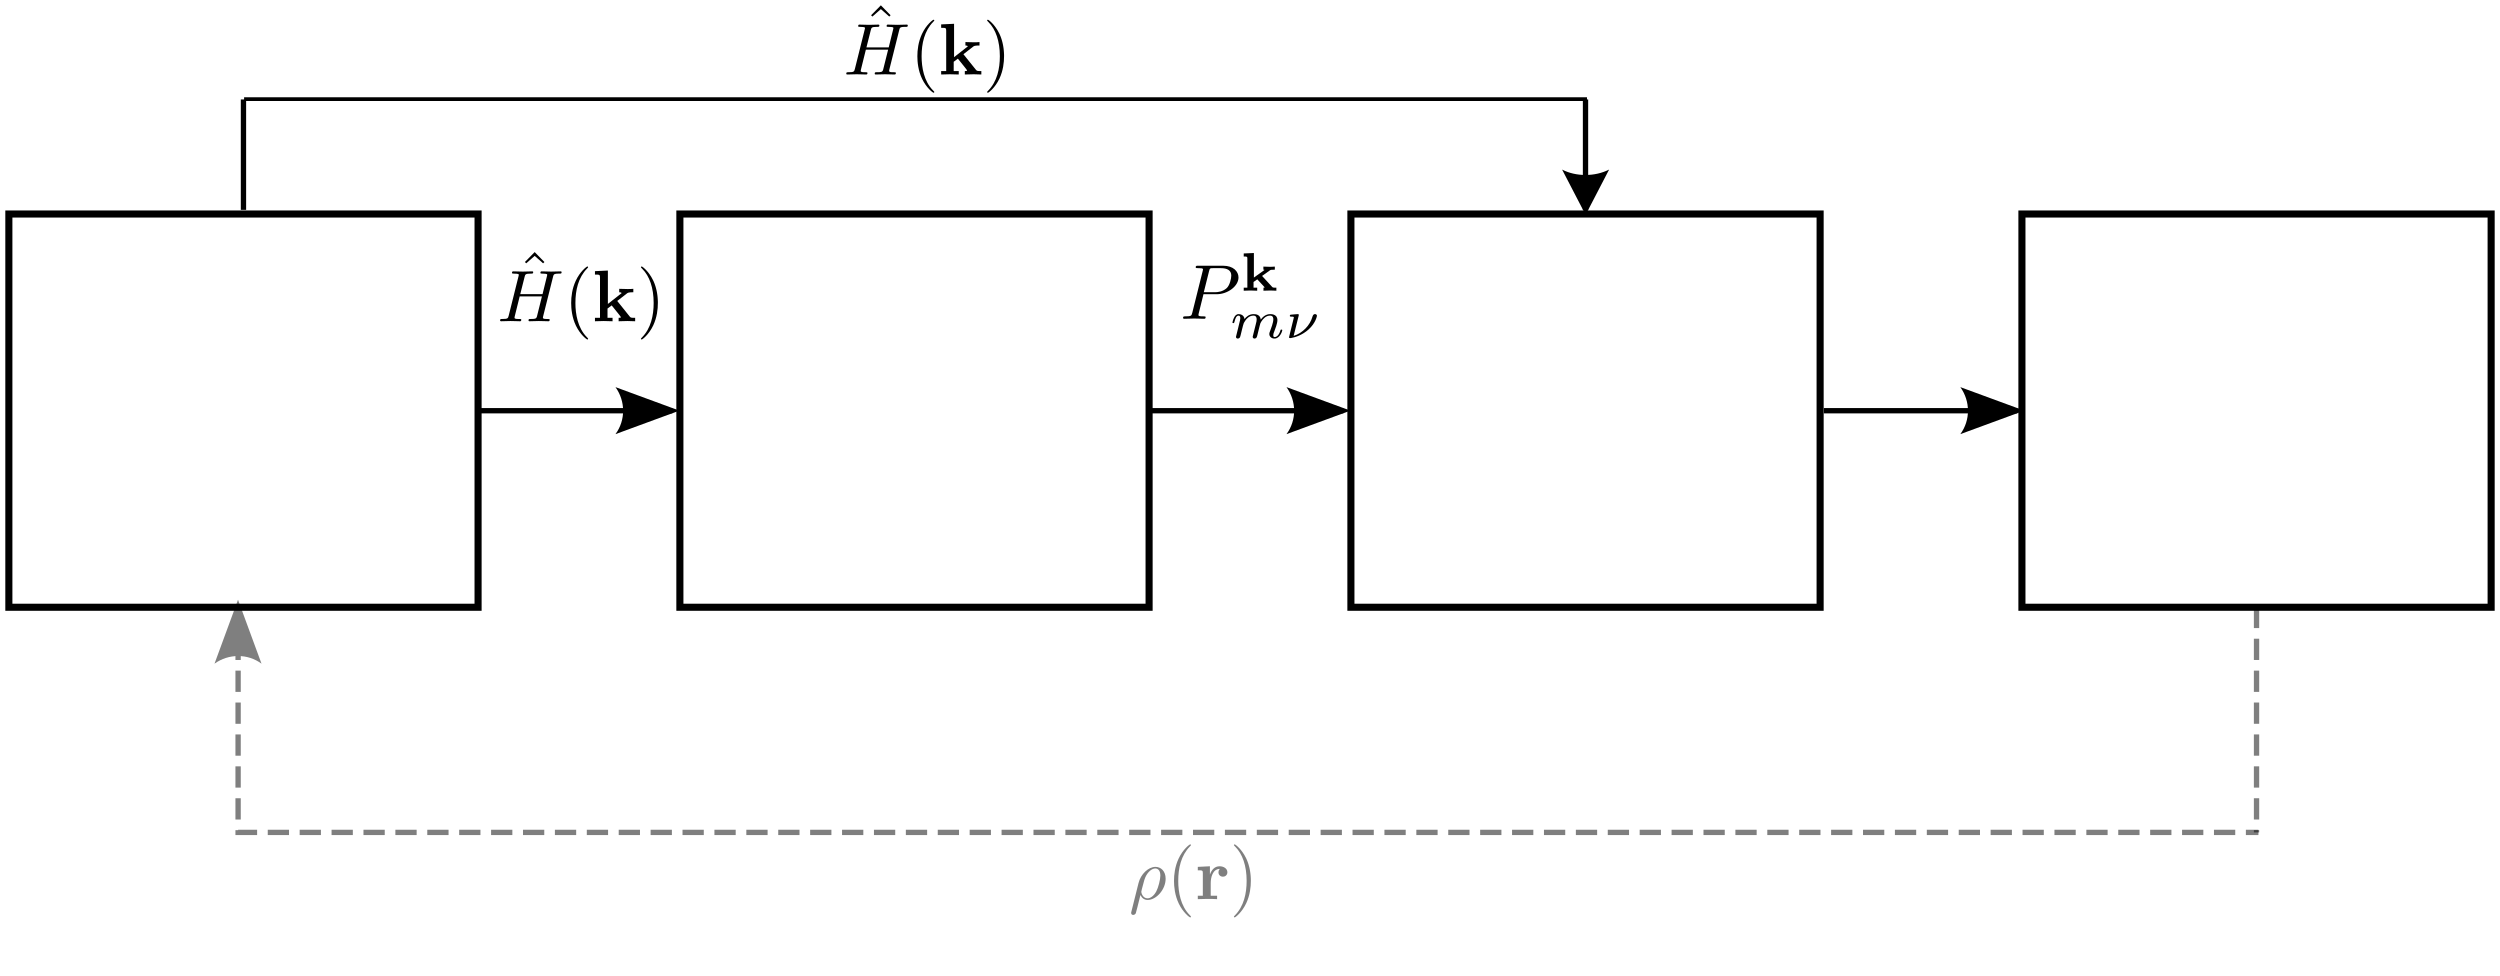
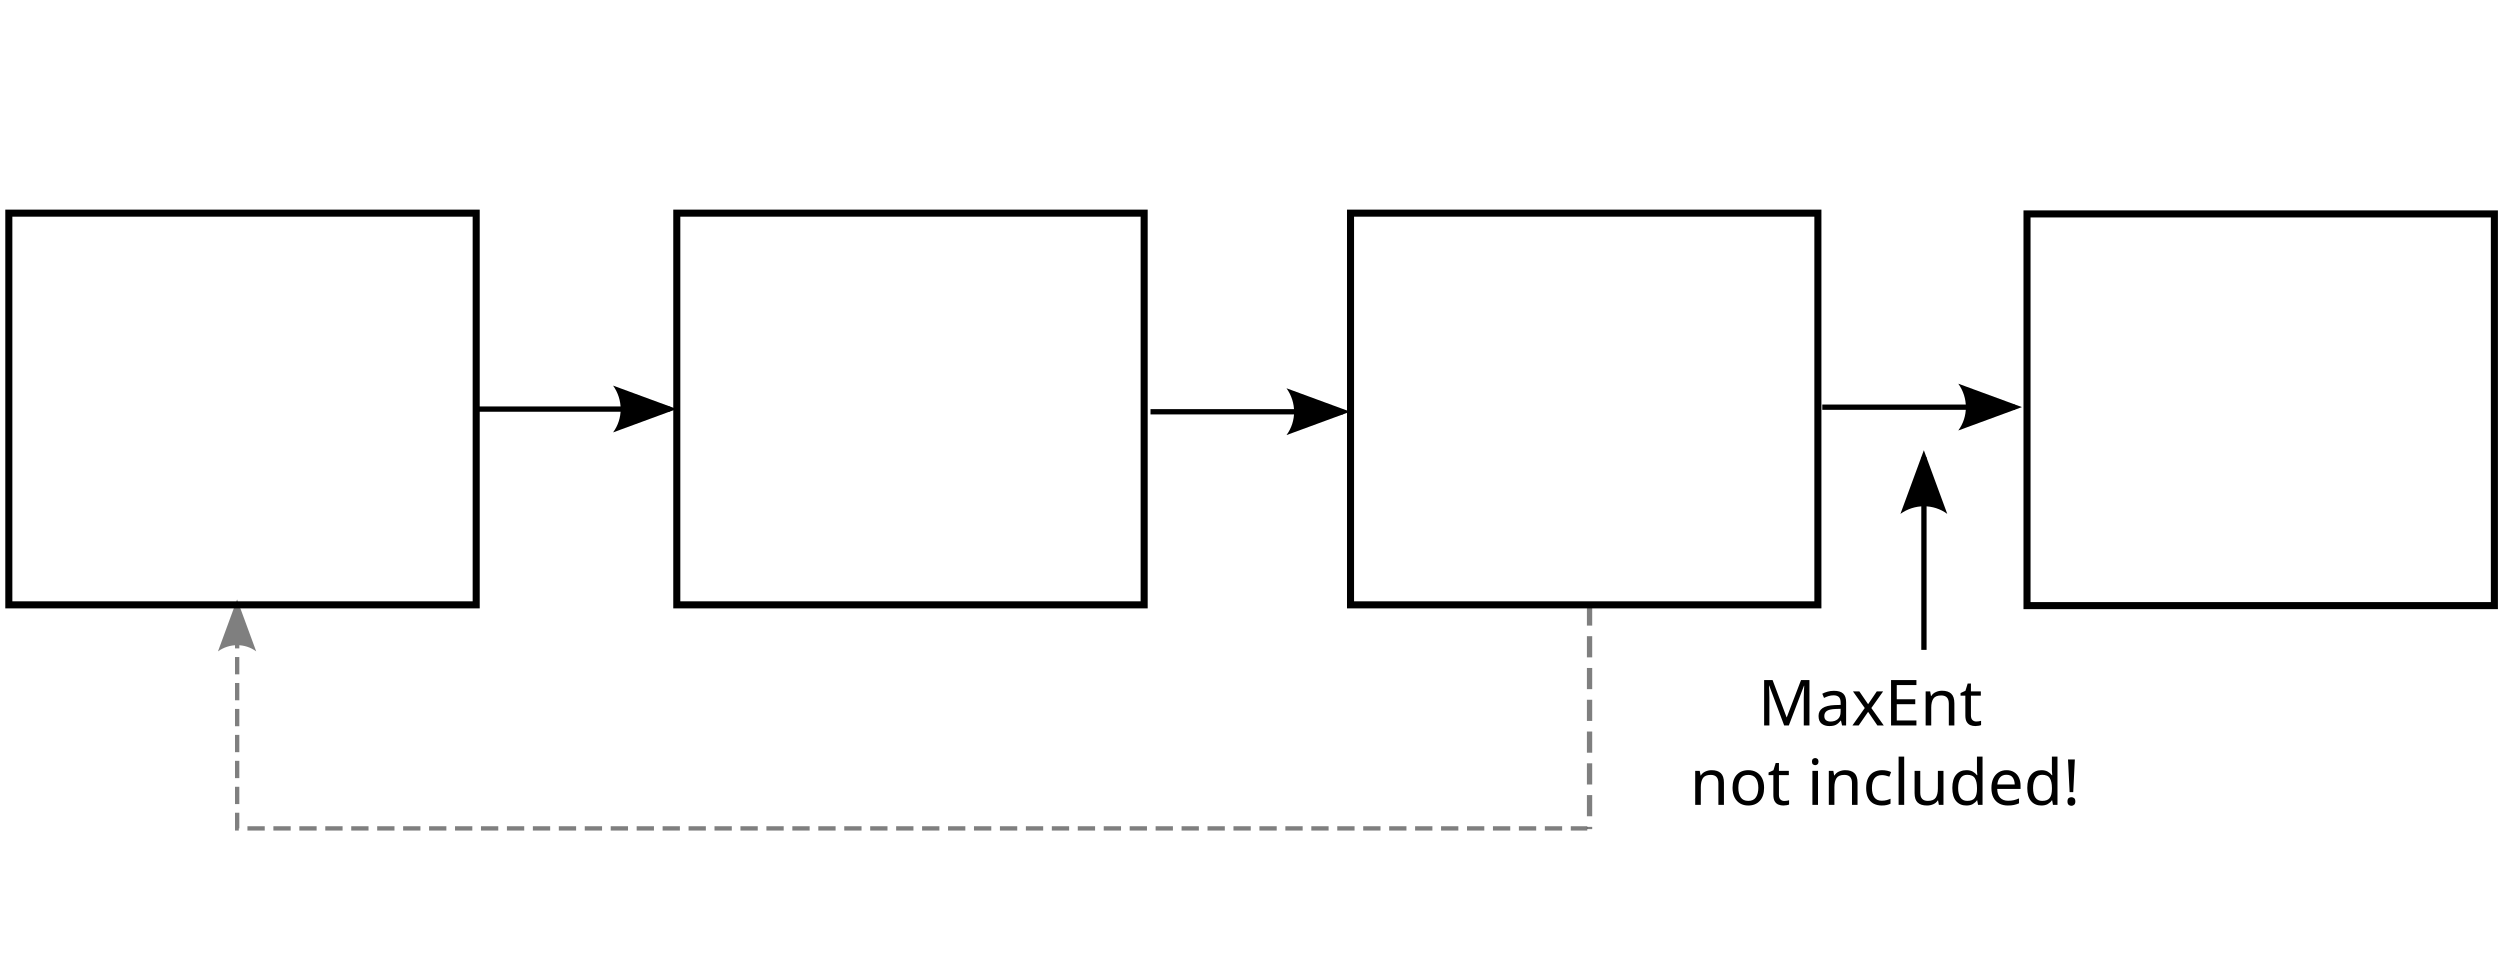
- <svg xmlns="http://www.w3.org/2000/svg" width="940.286" height="366.865" id="svg2" version="1.1">
+ <svg xmlns="http://www.w3.org/2000/svg" width="944" height="366.86" id="svg2" version="1.1">
  <defs id="defs4">
    <marker style="overflow:visible" id="Arrow2Lend" refX="0" refY="0" orient="auto">
      <path transform="matrix(-1.1,0,0,-1.1,-1.1,0)" d="M 8.719,4.034 -2.207,0.016 8.719,-4.002 c -1.745,2.372 -1.735,5.617 -6e-7,8.035 z" style="fill-rule:evenodd;stroke-width:0.625;stroke-linejoin:round" id="path4287" />
    </marker>
    <marker style="overflow:visible" id="Arrow2Lstart" refX="0" refY="0" orient="auto">
      <path transform="matrix(1.1,0,0,1.1,1.1,0)" d="M 8.719,4.034 -2.207,0.016 8.719,-4.002 c -1.745,2.372 -1.735,5.617 -6e-7,8.035 z" style="fill-rule:evenodd;stroke-width:0.625;stroke-linejoin:round" id="path4284" />
    </marker>
    <marker style="overflow:visible" id="Arrow2Lend-2" refX="0" refY="0" orient="auto">
      <path transform="matrix(-1.1,0,0,-1.1,-1.1,0)" d="M 8.719,4.034 -2.207,0.016 8.719,-4.002 c -1.745,2.372 -1.735,5.617 -6e-7,8.035 z" style="fill-rule:evenodd;stroke-width:0.625;stroke-linejoin:round" id="path4287-2" />
    </marker>
    <marker style="overflow:visible" id="Arrow2Lend-8" refX="0" refY="0" orient="auto">
      <path transform="matrix(-1.1,0,0,-1.1,-1.1,0)" d="M 8.719,4.034 -2.207,0.016 8.719,-4.002 c -1.745,2.372 -1.735,5.617 -6e-7,8.035 z" style="fill-rule:evenodd;stroke-width:0.625;stroke-linejoin:round" id="path4287-1" />
    </marker>
    <marker style="overflow:visible" id="Arrow2Lend-8-4" refX="0" refY="0" orient="auto">
      <path transform="matrix(-1.1,0,0,-1.1,-1.1,0)" d="M 8.719,4.034 -2.207,0.016 8.719,-4.002 c -1.745,2.372 -1.735,5.617 -6e-7,8.035 z" style="fill-rule:evenodd;stroke-width:0.625;stroke-linejoin:round" id="path4287-1-0" />
    </marker>
    <marker style="overflow:visible" id="Arrow2Lend-8-6" refX="0" refY="0" orient="auto">
      <path transform="matrix(-1.1,0,0,-1.1,-1.1,0)" d="M 8.719,4.034 -2.207,0.016 8.719,-4.002 c -1.745,2.372 -1.735,5.617 -6e-7,8.035 z" style="fill-rule:evenodd;stroke-width:0.625;stroke-linejoin:round" id="path4287-1-06" />
    </marker>
+     <marker style="overflow:visible" id="Arrow2Lend-6" refX="0" refY="0" orient="auto">
+       <path transform="matrix(-1.1,0,0,-1.1,-1.1,0)" d="M 8.719,4.034 -2.207,0.016 8.719,-4.002 c -1.745,2.372 -1.735,5.617 -6e-7,8.035 z" style="fill-rule:evenodd;stroke-width:0.625;stroke-linejoin:round" id="path4287-23" />
+     </marker>
  </defs>
-   <g transform="translate(-45.57142,-445.0609)" id="layer1">
+   <g transform="translate(-45.57142,-445.0654)" id="layer1">
    <rect y="525.552" x="48.904" height="147.906" width="176.477" id="rect2985" style="fill:none;stroke:#000000;stroke-width:2.666;stroke-linecap:butt;stroke-linejoin:miter;stroke-miterlimit:4;stroke-opacity:1;stroke-dasharray:none" />
-     <rect y="525.552" x="301.285" height="147.906" width="176.477" id="rect2985-0" style="fill:none;stroke:#000000;stroke-width:2.666;stroke-linecap:butt;stroke-linejoin:miter;stroke-miterlimit:4;stroke-opacity:1;stroke-dasharray:none" />
-     <rect y="525.552" x="553.666" height="147.906" width="176.477" id="rect2985-0-3" style="fill:none;stroke:#000000;stroke-width:2.666;stroke-linecap:butt;stroke-linejoin:miter;stroke-miterlimit:4;stroke-opacity:1;stroke-dasharray:none" />
-     <rect y="525.552" x="806.047" height="147.906" width="176.477" id="rect2985-0-3-0" style="fill:none;stroke:#000000;stroke-width:2.666;stroke-linecap:butt;stroke-linejoin:miter;stroke-miterlimit:4;stroke-opacity:1;stroke-dasharray:none" />
+     <rect y="525.552" x="301.128" height="147.906" width="176.477" id="rect2985-0-3" style="fill:none;stroke:#000000;stroke-width:2.666;stroke-linecap:butt;stroke-linejoin:miter;stroke-miterlimit:4;stroke-opacity:1;stroke-dasharray:none" />
+     <rect y="525.552" x="555.529" height="147.906" width="176.477" id="rect2985-0-3-0" style="fill:none;stroke:#000000;stroke-width:2.666;stroke-linecap:butt;stroke-linejoin:miter;stroke-miterlimit:4;stroke-opacity:1;stroke-dasharray:none" />
    <flowRoot transform="translate(36.91238,327.1436)" style="font-size:40px;font-style:normal;font-weight:normal;line-height:125%;letter-spacing:0px;word-spacing:0px;fill:#000000;fill-opacity:1;stroke:none;font-family:Sans" id="flowRoot3809" xml:space="preserve">
      <flowRegion id="flowRegion3811">
        <rect y="257.201" x="75.761" height="58.589" width="121.218" id="rect3813" />
      </flowRegion>
      <flowPara style="font-size:24px" id="flowPara3815">DFT</flowPara>
    </flowRoot>
    <flowRoot transform="translate(0,308.2677)" style="font-size:40px;font-style:normal;font-weight:normal;line-height:125%;letter-spacing:0px;word-spacing:0px;fill:#000000;fill-opacity:1;stroke:none;font-family:Sans" id="flowRoot3817" xml:space="preserve">
      <flowRegion id="flowRegion3819">
        <rect y="244.069" x="327.289" height="101.015" width="132.33" id="rect3821" />
      </flowRegion>
      <flowPara id="flowPara3823">OrbitalConstruction</flowPara>
      <flowPara id="flowPara3825" />
    </flowRoot>
-     <flowRoot transform="translate(-10.25549,334.5616)" style="font-size:40px;font-style:normal;font-weight:normal;text-align:center;line-height:125%;letter-spacing:0px;word-spacing:0px;text-anchor:middle;fill:#000000;fill-opacity:1;stroke:none;font-family:Sans" id="flowRoot3827" xml:space="preserve">
-       <flowRegion id="flowRegion3829">
-         <rect style="text-align:center;text-anchor:middle" y="234.978" x="312.137" height="138.391" width="174.756" id="rect3831" />
-       </flowRegion>
-       <flowPara style="font-size:24px;text-align:center;text-anchor:middle" id="flowPara3833">Local orbital construction</flowPara>
-     </flowRoot>
-     <flowRoot transform="translate(-6.784759,318.5303)" style="font-size:24px;font-style:normal;font-weight:normal;text-align:center;line-height:125%;letter-spacing:0px;word-spacing:0px;text-anchor:middle;fill:#000000;fill-opacity:1;stroke:none;font-family:Sans" id="flowRoot3835" xml:space="preserve">
+     <flowRoot transform="translate(-257.3026,330.6521)" style="font-size:24px;font-style:normal;font-weight:normal;text-align:center;line-height:125%;letter-spacing:0px;word-spacing:0px;text-anchor:middle;fill:#000000;fill-opacity:1;stroke:none;font-family:Sans" id="flowRoot3835" xml:space="preserve">
      <flowRegion id="flowRegion3837">
        <rect style="font-size:24px;text-align:center;text-anchor:middle" y="235.988" x="566.696" height="120.208" width="162.635" id="rect3839" />
      </flowRegion>
-       <flowPara id="flowPara3841">Conversion to hdf5 archive</flowPara>
+       <flowPara id="flowPara3841">Conversion </flowPara>
+       <flowPara id="flowPara3068">layer</flowPara>
    </flowRoot>
-     <flowRoot transform="translate(-2.421356,357.4248)" style="font-size:40px;font-style:normal;font-weight:normal;line-height:125%;letter-spacing:0px;word-spacing:0px;fill:#000000;fill-opacity:1;stroke:none;font-family:Sans" id="flowRoot3843" xml:space="preserve">
+     <flowRoot transform="translate(-254.9595,357.4248)" style="font-size:40px;font-style:normal;font-weight:normal;line-height:125%;letter-spacing:0px;word-spacing:0px;fill:#000000;fill-opacity:1;stroke:none;font-family:Sans" id="flowRoot3843" xml:space="preserve">
      <flowRegion id="flowRegion3845">
        <rect y="226.896" x="814.183" height="128.289" width="162.635" id="rect3847" />
      </flowRegion>
      <flowPara style="font-size:24px;text-align:center;text-anchor:middle" id="flowPara3849">DMFT</flowPara>
    </flowRoot>
    <rect transform="translate(0,308.2677)" y="423.876" x="135.36" height="24.244" width="68.69" id="rect3853" style="fill:none;stroke-width:2;stroke-miterlimit:4;stroke-dasharray:none" />
    <rect y="675.575" x="133.371" height="134.35" width="764.685" id="rect3855" style="fill:none;stroke-width:2;stroke-miterlimit:4;stroke-dasharray:none" />
-     <path id="path4047" d="m 135.125,673.293 0,84.848 759.867,0" style="opacity:0.5;fill:none;stroke:#000000;stroke-width:2;stroke-linecap:butt;stroke-linejoin:miter;stroke-miterlimit:4;stroke-opacity:1;stroke-dasharray:8, 4;stroke-dashoffset:0;marker-start:url(#Arrow2Lstart);marker-end:none" />
-     <path id="path4047-7" d="m 894.286,673.291 0,84.853" style="opacity:0.5;fill:none;stroke:#000000;stroke-width:2;stroke-linecap:butt;stroke-linejoin:miter;stroke-miterlimit:4;stroke-opacity:1;stroke-dasharray:8, 4;stroke-dashoffset:0;marker-start:none;marker-end:none" />
-     <flowRoot transform="translate(15.41862,300.3205)" style="font-size:40px;font-style:normal;font-weight:normal;line-height:125%;letter-spacing:0px;word-spacing:0px;opacity:0.5;fill:#000000;fill-opacity:1;stroke:none;font-family:Sans" id="flowRoot6758" xml:space="preserve">
+     <path id="path4047" d="m 135.125,673.566 0,84.302 509.792,0" style="opacity:0.5;fill:none;stroke:#000000;stroke-width:1.633;stroke-linecap:butt;stroke-linejoin:miter;stroke-miterlimit:4;stroke-opacity:1;stroke-dasharray:6.532, 3.266;stroke-dashoffset:0;marker-start:url(#Arrow2Lstart);marker-end:none" />
+     <path id="path4047-7" d="m 645.788,673.291 0,84.853" style="opacity:0.5;fill:none;stroke:#000000;stroke-width:2;stroke-linecap:butt;stroke-linejoin:miter;stroke-miterlimit:4;stroke-opacity:1;stroke-dasharray:8, 4;stroke-dashoffset:0;marker-start:none;marker-end:none" />
+     <flowRoot transform="translate(-100.7489,300.3205)" style="font-size:40px;font-style:normal;font-weight:normal;line-height:125%;letter-spacing:0px;word-spacing:0px;opacity:0.5;fill:#000000;fill-opacity:1;stroke:none;font-family:Sans" id="flowRoot6758" xml:space="preserve">
      <flowRegion id="flowRegion6760">
        <rect y="425.896" x="354.564" height="60.609" width="426.284" id="rect6762" />
      </flowRegion>
      <flowPara style="font-size:24px" id="flowPara6764">charge self-consistency</flowPara>
      <flowPara style="font-size:24px" id="flowPara6766" />
    </flowRoot>
    <path id="path6768" d="m 225.714,599.54 72.731,0" style="fill:none;stroke:#000000;stroke-width:2;stroke-linecap:butt;stroke-linejoin:miter;stroke-miterlimit:4;stroke-opacity:1;stroke-dasharray:none;marker-start:none;marker-end:url(#Arrow2Lend)" />
-     <path id="path6768-9" d="m 478.095,599.54 72.731,0" style="fill:none;stroke:#000000;stroke-width:2;stroke-linecap:butt;stroke-linejoin:miter;stroke-miterlimit:4;stroke-opacity:1;stroke-dasharray:none;marker-start:none;marker-end:url(#Arrow2Lend)" />
-     <path id="path6768-3" d="m 731.533,599.54 72.731,0" style="fill:none;stroke:#000000;stroke-width:2;stroke-linecap:butt;stroke-linejoin:miter;stroke-miterlimit:4;stroke-opacity:1;stroke-dasharray:none;marker-start:none;marker-end:url(#Arrow2Lend)" />
-     <g id="g7262" transform="translate(610.1321,375.7767)">
-       <g transform="matrix(0.5188263,0,0,0.5188263,-320.9765,401.9997)" id="g10207">
-         <g style="font-style:normal;font-variant:normal;font-weight:normal;font-stretch:normal;letter-spacing:normal;word-spacing:normal;text-anchor:start;fill:none;stroke:#000000;stroke-linecap:butt;stroke-linejoin:miter;stroke-miterlimit:10.433;stroke-opacity:1;stroke-dasharray:none;stroke-dashoffset:0" id="g10209" transform="matrix(1.062992,0,0,-1.062992,-186.0236,789.2717)" xml:space="preserve" stroke-miterlimit="10.433" font-style="normal" font-variant="normal" font-weight="normal" font-stretch="normal" font-size-adjust="none" letter-spacing="normal" word-spacing="normal">
-           <g id="g11293" transform="matrix(1,0,0,-1,239.8315,1485.87)">
-             <g word-spacing="normal" letter-spacing="normal" font-size-adjust="none" font-stretch="normal" font-weight="normal" font-variant="normal" font-style="normal" stroke-miterlimit="10.433" xml:space="preserve" transform="matrix(1.062992,0,0,-1.062992,-186.0236,789.2717)" id="content" style="font-style:normal;font-variant:normal;font-weight:normal;font-stretch:normal;letter-spacing:normal;word-spacing:normal;text-anchor:start;fill:none;stroke:#000000;stroke-linecap:butt;stroke-linejoin:miter;stroke-miterlimit:10.433;stroke-opacity:1;stroke-dasharray:none;stroke-dashoffset:0">
-               <path id="path11296" d="m 470.61,421.95 0.21,1.28 3.39,13.56 c 0.43,1.74 0.54,1.89 2.68,1.89 h 4.79 c 4.14,0 6.78,-1.34 6.78,-4.78 0,-1.95 -1,-6.23 -2.94,-8.03 -2.5,-2.23 -5.48,-2.64 -7.69,-2.64 h -7.01 l -0.21,-1.28 h 8.47 c 7.08,0 14,5.17 14,10.75 0,3.84 -3.28,7.53 -9.81,7.53 h -16.14 c -0.95,0 -1.5,0 -1.5,-0.95 0,-0.6 0.45,-0.6 1.45,-0.6 0.64,0 1.55,-0.04 2.14,-0.09 0.8,-0.11 1.1,-0.25 1.1,-0.8 0,-0.2 -0.05,-0.36 -0.21,-0.95 l -6.67,-26.75 c -0.5,-1.95 -0.59,-2.34 -4.53,-2.34 -0.84,0 -1.39,0 -1.39,-0.96 0,-0.59 0.59,-0.59 0.73,-0.59 1.41,0 4.94,0.16 6.33,0.16 1.05,0 2.14,-0.07 3.19,-0.07 1.11,0 2.2,-0.09 3.25,-0.09 0.34,0 0.98,0 0.98,1 0,0.55 -0.43,0.55 -1.39,0.55 -1.84,0 -3.23,0 -3.23,0.89 0,0.29 0.09,0.54 0.14,0.84 z" style="fill:#000000;stroke-width:0" />
-               <path id="path11298" d="m 502.96,432.64 v 15.75 l -6.52,-0.28 v -1.96 c 2.13,0 2.33,0 2.33,-1.44 v -18.56 h -2.33 v -1.95 c 0.2,0 2.81,0.14 4.31,0.14 1.68,0 4.29,-0.14 4.33,-0.14 v 1.95 h -2.34 v 3.66 l 2.4,1.7 4.4,-4.76 c 0.28,-0.32 0.31,-0.36 0.31,-0.39 0,-0.21 -0.46,-0.21 -0.74,-0.21 v -1.95 c 1.5,0.06 3.04,0.14 4.54,0.14 1.26,0 2.48,-0.03 3.73,-0.14 v 1.95 c -1.05,0 -1.78,0 -2.1,0.11 -0.25,0.03 -0.31,0.1 -0.73,0.52 l -6.34,6.9 4.98,3.55 c 0.5,0.34 0.71,0.48 3.21,0.48 v 1.96 c -0.94,-0.06 -1.91,-0.14 -2.85,-0.14 -1.55,0 -4.33,0.14 -4.5,0.14 v -1.96 c 0.45,0 0.56,-0.09 0.7,-0.2 -0.07,-0.08 -0.32,-0.25 -0.42,-0.31 z" style="fill:#000000;stroke-width:0" />
-               <path id="path11300" d="m 502.68,396.67 -0.01,-0.07 -0.02,-0.07 -0.02,-0.07 -0.02,-0.08 -0.02,-0.07 -0.01,-0.08 -0.04,-0.16 -0.04,-0.16 -0.05,-0.16 -0.03,-0.16 -0.02,-0.08 -0.02,-0.07 -0.02,-0.08 -0.02,-0.07 -0.02,-0.07 -0.01,-0.07 -0.02,-0.07 -0.01,-0.06 -0.02,-0.06 -0.01,-0.06 -0.01,-0.05 -0.01,-0.05 -0.01,-0.05 -0.01,-0.04 0,-0.03 -0.01,-0.03 0,-0.03 0,-0.01 c 0,-0.77 0.62,-1.11 1.17,-1.11 0.64,0 1.19,0.45 1.36,0.76 0.19,0.31 0.45,1.42 0.64,2.16 0.17,0.65 0.55,2.26 0.77,3.14 0.2,0.76 0.4,1.53 0.59,2.33 0.38,1.5 0.38,1.56 1.08,2.65 1.11,1.71 2.86,3.69 5.56,3.69 1.95,0 2.06,-1.61 2.06,-2.44 0,-2.09 -1.5,-5.95 -2.06,-7.42 -0.37,-0.98 -0.52,-1.3 -0.52,-1.89 0,-1.84 1.54,-2.98 3.32,-2.98 3.48,0 5.01,4.79 5.01,5.32 0,0.46 -0.45,0.46 -0.56,0.46 -0.48,0 -0.52,-0.21 -0.65,-0.6 -0.8,-2.78 -2.3,-4.22 -3.69,-4.22 -0.74,0 -0.88,0.49 -0.88,1.22 0,0.8 0.17,1.25 0.8,2.83 0.42,1.08 1.84,4.77 1.84,6.72 0,0.56 0,2.03 -1.28,3.03 -0.59,0.45 -1.61,0.94 -3.25,0.94 -3.12,0 -5.05,-2.05 -6.15,-3.52 -0.29,2.97 -2.77,3.52 -4.54,3.52 -2.89,0 -4.84,-1.77 -5.89,-3.16 -0.25,2.39 -2.29,3.16 -3.73,3.16 -1.5,0 -2.3,-1.08 -2.75,-1.88 -0.77,-1.28 -1.25,-3.28 -1.25,-3.45 0,-0.45 0.48,-0.45 0.59,-0.45 0.49,0 0.52,0.11 0.77,1.04 0.51,2.07 1.19,3.77 2.55,3.77 0.9,0 1.14,-0.77 1.14,-1.7 0,-0.67 -0.32,-1.96 -0.57,-2.89 -0.23,-0.96 -0.57,-2.38 -0.76,-3.14 l -1.11,-4.47 c -0.14,-0.44 -0.35,-1.32 -0.35,-1.42 0,-0.77 0.63,-1.11 1.19,-1.11 0.63,0 1.17,0.45 1.36,0.76 0.17,0.31 0.45,1.42 0.63,2.16 0.17,0.65 0.54,2.26 0.76,3.14 0.21,0.76 0.42,1.53 0.6,2.33 0.37,1.43 0.45,1.7 1.45,3.14 0.98,1.39 2.62,3.2 5.23,3.2 2.02,0 2.05,-1.78 2.05,-2.44 0,-0.87 -0.09,-1.33 -0.59,-3.28 z" style="fill:#000000;stroke-width:0" />
-               <path id="path11302" d="m 531.71,408.2 0,0.03 0.01,0.02 0,0.03 0.01,0.03 0.01,0.04 0,0.03 0.01,0.03 0,0.04 0,0.03 0.01,0.03 0,0.04 0,0.03 0.01,0.04 0,0.03 0,0.03 0,0.03 c 0,0.04 0,0.49 -0.55,0.49 -0.04,0 -2.03,-0.17 -2.26,-0.17 -0.68,-0.07 -1.3,-0.1 -1.96,-0.17 -0.56,-0.04 -0.98,-0.07 -0.98,-0.8 0,-0.49 0.48,-0.49 0.91,-0.49 1.67,0 1.67,-0.21 1.67,-0.53 0,-0.2 -0.17,-0.9 -0.32,-1.36 l -1.73,-7.03 c -0.87,-3.48 -1.05,-4.19 -1.05,-4.33 0,-0.48 0.52,-0.48 0.66,-0.48 h 0.56 c 3.1,0.48 7.53,2.12 11.25,5.44 4.74,4.22 5.44,8.75 5.44,8.81 0,0.62 -0.48,1.11 -1.19,1.11 -1.22,0 -1.45,-0.97 -1.78,-1.94 -1.39,-4.95 -6.06,-10.28 -11.98,-12.03 z" style="fill:#000000;stroke-width:0" />
-             </g>
-           </g>
-         </g>
-       </g>
-       <g id="g10426" transform="matrix(0.5188263,0,0,0.5188263,-294.6577,221.9933)" style="opacity:0.5">
-         <g word-spacing="normal" letter-spacing="normal" font-size-adjust="none" font-stretch="normal" font-weight="normal" font-variant="normal" font-style="normal" stroke-miterlimit="10.433" xml:space="preserve" transform="matrix(1.062992,0,0,-1.062992,-186.0236,789.2717)" id="g10857" style="font-style:normal;font-variant:normal;font-weight:normal;font-stretch:normal;letter-spacing:normal;word-spacing:normal;text-anchor:start;fill:none;stroke:#000000;stroke-linecap:butt;stroke-linejoin:miter;stroke-miterlimit:10.433;stroke-opacity:1;stroke-dasharray:none;stroke-dashoffset:0">
-           <path id="path10429" d="m 457.16,397.57 -0.01,-0.02 0,-0.03 -0.01,-0.03 0,-0.02 -0.01,-0.03 -0.01,-0.02 0,-0.02 -0.01,-0.03 0,-0.02 -0.01,-0.02 0,-0.02 0,-0.02 -0.01,-0.02 0,-0.02 -0.01,-0.04 -0.01,-0.03 0,-0.03 -0.01,-0.03 -0.01,-0.03 0,-0.03 -0.01,-0.02 0,-0.02 0,-0.03 -0.01,-0.02 0,-0.02 0,-0.01 0,-0.02 0,-0.01 -0.01,-0.02 0,-0.01 0,-0.02 0,-0.01 0,-0.01 0,-0.02 0,-0.02 0,-0.02 c 0,-0.74 0.55,-1.35 1.39,-1.35 1.05,0 1.64,0.91 1.75,1.05 0.23,0.45 1.84,7.13 3.19,12.52 0.98,-2 2.58,-3.35 4.92,-3.35 l -0.05,1.1 c -3.48,0 -4.28,3.98 -4.28,4.43 0,0.21 0.25,1.19 0.39,1.85 1.41,5.58 1.91,7.37 3,9.36 2.14,3.64 4.63,4.73 6.17,4.73 1.85,0 3.44,-1.44 3.44,-4.87 0,-2.75 -1.44,-8.33 -2.78,-10.77 -1.66,-3.14 -4.05,-4.73 -5.94,-4.73 h 0 l 0.05,-1.1 c 5.83,0 12.27,7.03 12.27,14.46 0,5.28 -3.3,8.1 -6.94,8.1 -4.83,0 -10.06,-4.98 -11.55,-11.06 z" style="fill:#000000;stroke-width:0" />
-           <path id="path10431" d="m 497.8,394.25 0,0.02 0,0.03 0,0.01 0,0.02 -0.01,0.01 0,0.02 -0.01,0.01 0,0.02 -0.01,0.02 -0.01,0.02 -0.02,0.02 -0.01,0.03 -0.02,0.02 -0.01,0.03 -0.03,0.03 -0.02,0.03 -0.03,0.03 -0.03,0.04 -0.01,0.02 -0.02,0.02 -0.01,0.02 -0.02,0.02 -0.02,0.02 -0.02,0.03 -0.02,0.02 -0.03,0.02 -0.02,0.03 -0.02,0.02 -0.03,0.03 -0.02,0.03 -0.03,0.03 -0.03,0.03 -0.02,0.03 -0.03,0.03 -0.04,0.03 -0.03,0.03 -0.03,0.04 -0.03,0.03 -0.04,0.04 -0.04,0.03 -0.03,0.04 -0.04,0.04 c -6.22,6.28 -7.82,15.69 -7.82,23.31 0,8.67 1.9,17.35 8.02,23.56 0.64,0.61 0.64,0.71 0.64,0.86 0,0.35 -0.19,0.49 -0.48,0.49 -0.5,0 -4.99,-3.38 -7.93,-9.7 -2.54,-5.49 -3.14,-11.02 -3.14,-15.21 0,-3.89 0.55,-9.9 3.29,-15.54 2.98,-6.13 7.28,-9.36 7.78,-9.36 0.29,0 0.48,0.14 0.48,0.5 z" style="fill:#000000;stroke-width:0" />
-           <path id="path10433" d="m 510.74,423 v 5.62 l -8.26,-0.41 v -2.34 c 3.09,0 3.43,0 3.43,-1.94 v -15.39 h -3.43 v -2.34 c 1.75,0.05 3.98,0.16 6.28,0.16 1.89,0 5.08,0 6.87,-0.16 v 2.34 h -4.34 v 8.72 c 0,3.49 1.25,9.56 6.23,9.56 -0.04,-0.04 -0.95,-0.84 -0.95,-2.29 0,-2.03 1.59,-3.03 3.05,-3.03 1.43,0 3.03,1.04 3.03,3.03 0,2.64 -2.69,4.09 -5.28,4.09 -3.49,0 -5.47,-2.5 -6.63,-5.62 z" style="fill:#000000;stroke-width:0" />
-           <path id="path10435" d="m 538.66,418.65 0,0.37 -0.01,0.39 -0.01,0.39 -0.01,0.41 -0.04,0.84 -0.06,0.88 -0.08,0.92 -0.11,0.95 -0.13,0.97 -0.17,1.01 -0.19,1.02 -0.23,1.03 -0.27,1.05 -0.3,1.06 -0.35,1.07 -0.4,1.07 -0.21,0.53 -0.22,0.53 -0.24,0.53 -0.25,0.53 c -2.98,6.12 -7.27,9.36 -7.77,9.36 -0.29,0 -0.5,-0.19 -0.5,-0.49 0,-0.15 0,-0.25 0.94,-1.15 4.89,-4.92 7.73,-12.85 7.73,-23.27 0,-8.51 -1.84,-17.28 -8.03,-23.56 -0.64,-0.59 -0.64,-0.7 -0.64,-0.84 0,-0.3 0.21,-0.5 0.5,-0.5 0.5,0 4.97,3.39 7.92,9.71 2.54,5.47 3.13,11 3.13,15.19 z" style="fill:#000000;stroke-width:0" />
-         </g>
-       </g>
-       <g transform="matrix(0.5188263,0,0,0.5188263,-532.249,4.641191)" id="g10637">
-         <g style="font-style:normal;font-variant:normal;font-weight:normal;font-stretch:normal;letter-spacing:normal;word-spacing:normal;text-anchor:start;fill:none;stroke:#000000;stroke-linecap:butt;stroke-linejoin:miter;stroke-miterlimit:10.433;stroke-opacity:1;stroke-dasharray:none;stroke-dashoffset:0" id="g10639" transform="matrix(1.062992,0,0,-1.062992,-186.0236,789.2717)" xml:space="preserve" stroke-miterlimit="10.433" font-style="normal" font-variant="normal" font-weight="normal" font-stretch="normal" font-size-adjust="none" letter-spacing="normal" word-spacing="normal">
-           <polygon style="fill:#000000;stroke-width:0" points="481.05,453.38 474.38,446.6 475.27,445.71 481.05,450.79 486.79,445.71 487.68,446.6 " id="polygon10641" />
-           <path style="fill:#000000;stroke-width:0" d="m 493.54,436.39 0.04,0.16 0.04,0.16 0.04,0.15 0.04,0.14 0.04,0.14 0.04,0.13 0.04,0.12 0.05,0.11 0.05,0.11 0.05,0.11 0.06,0.09 0.07,0.09 0.07,0.09 0.08,0.08 0.09,0.07 0.09,0.07 0.11,0.06 0.11,0.06 0.13,0.05 0.14,0.05 0.15,0.04 0.16,0.04 0.09,0.02 0.09,0.02 0.09,0.01 0.1,0.02 0.1,0.01 0.1,0.01 0.11,0.02 0.11,0.01 0.12,0.01 0.12,0 0.13,0.01 0.13,0.01 0.13,0.01 0.14,0 0.14,0 0.15,0.01 0.15,0 0.16,0 0.16,0 0.17,0 c 1.3,0 1.69,0 1.69,1 0,0.55 -0.55,0.55 -0.7,0.55 -1.39,0 -4.97,-0.16 -6.38,-0.16 -1.44,0 -4.98,0.16 -6.42,0.16 -0.39,0 -0.95,0 -0.95,-1 0,-0.55 0.45,-0.55 1.4,-0.55 0.1,0 1.05,0 1.89,-0.09 0.89,-0.11 1.35,-0.16 1.35,-0.8 0,-0.2 -0.05,-0.31 -0.21,-0.95 l -2.98,-12.16 h -15.2 l 2.95,11.71 c 0.44,1.79 0.59,2.29 4.17,2.29 1.3,0 1.71,0 1.71,1 0,0.55 -0.55,0.55 -0.71,0.55 -1.39,0 -4.98,-0.16 -6.37,-0.16 -1.44,0 -4.99,0.16 -6.42,0.16 -0.41,0 -0.96,0 -0.96,-1 0,-0.55 0.46,-0.55 1.39,-0.55 0.11,0 1.05,0 1.91,-0.09 0.89,-0.11 1.34,-0.16 1.34,-0.8 0,-0.2 -0.06,-0.36 -0.2,-0.95 l -6.67,-26.75 c -0.5,-1.95 -0.61,-2.34 -4.55,-2.34 -0.89,0 -1.34,0 -1.34,-1 0,-0.55 0.61,-0.55 0.7,-0.55 1.39,0 4.94,0.16 6.33,0.16 1.05,0 2.14,-0.07 3.19,-0.07 1.09,0 2.18,-0.09 3.23,-0.09 0.41,0 1,0 1,1 0,0.55 -0.45,0.55 -1.39,0.55 -1.84,0 -3.23,0 -3.23,0.89 0,0.29 0.09,0.54 0.14,0.84 l 3.39,13.66 H 486 c -2.09,-8.27 -3.23,-13 -3.43,-13.75 -0.49,-1.6 -1.44,-1.64 -4.53,-1.64 -0.75,0 -1.19,0 -1.19,-1 0,-0.55 0.59,-0.55 0.69,-0.55 1.4,0 4.93,0.16 6.32,0.16 1.05,0 2.14,-0.07 3.19,-0.07 1.11,0 2.2,-0.09 3.25,-0.09 0.39,0 0.99,0 0.99,1 0,0.55 -0.44,0.55 -1.4,0.55 -1.84,0 -3.23,0 -3.23,0.89 0,0.29 0.09,0.54 0.14,0.84 z" id="path10643" />
-           <path style="fill:#000000;stroke-width:0" d="m 517.48,394.25 0,0.02 0,0.03 0,0.01 0,0.02 0,0.01 -0.01,0.02 0,0.01 -0.01,0.02 -0.01,0.02 -0.01,0.02 -0.01,0.02 -0.02,0.03 -0.01,0.02 -0.02,0.03 -0.02,0.03 -0.03,0.03 -0.02,0.03 -0.03,0.04 -0.02,0.02 -0.01,0.02 -0.02,0.02 -0.02,0.02 -0.02,0.02 -0.02,0.03 -0.02,0.02 -0.02,0.02 -0.02,0.03 -0.03,0.02 -0.02,0.03 -0.03,0.03 -0.02,0.03 -0.03,0.03 -0.03,0.03 -0.03,0.03 -0.03,0.03 -0.03,0.03 -0.04,0.04 -0.03,0.03 -0.04,0.04 -0.03,0.03 -0.04,0.04 -0.04,0.04 c -6.22,6.28 -7.81,15.69 -7.81,23.31 0,8.67 1.89,17.35 8.01,23.56 0.64,0.61 0.64,0.71 0.64,0.86 0,0.35 -0.18,0.49 -0.48,0.49 -0.5,0 -4.98,-3.38 -7.92,-9.7 -2.55,-5.49 -3.14,-11.02 -3.14,-15.21 0,-3.89 0.54,-9.9 3.28,-15.54 2.98,-6.13 7.28,-9.36 7.78,-9.36 0.3,0 0.48,0.14 0.48,0.5 z" id="path10645" />
-           <path style="fill:#000000;stroke-width:0" d="m 530.97,418.01 v 22.77 l -8.81,-0.41 v -2.34 c 3.09,0 3.44,0 3.44,-1.94 v -27.55 h -3.44 v -2.34 c 1.84,0.05 4.19,0.16 5.99,0.16 1.84,0 4.23,-0.11 6.01,-0.16 v 2.34 h -3.44 v 6.33 c 1.46,1.14 1.85,1.44 2.85,2.14 l 5.03,-6.28 c 0.45,-0.59 1.25,-1.59 1.25,-1.73 0,-0.46 -0.89,-0.46 -1.55,-0.46 v -2.34 c 1.5,0.09 5.83,0.16 6.08,0.16 1.8,0 3.48,-0.07 5.19,-0.16 v 2.34 h -0.86 c -2.14,0 -2.28,0.21 -2.94,1 l -8.42,10.5 6.48,5.03 c 0.7,0.57 1.14,0.91 4.49,0.91 v 2.34 c -1.35,-0.15 -2.6,-0.15 -3.89,-0.15 -1.35,0 -4.58,0.11 -5.72,0.15 v -2.34 c 1.14,0 1.28,-0.16 1.69,-0.55 z" id="path10647" />
-           <path style="fill:#000000;stroke-width:0" d="m 565.06,418.65 0,0.37 0,0.39 -0.01,0.39 -0.02,0.41 -0.04,0.84 -0.06,0.88 -0.08,0.92 -0.1,0.95 -0.14,0.97 -0.16,1.01 -0.2,1.02 -0.23,1.03 -0.27,1.05 -0.3,1.06 -0.35,1.07 -0.39,1.07 -0.22,0.53 -0.22,0.53 -0.24,0.53 -0.25,0.53 c -2.98,6.12 -7.26,9.36 -7.76,9.36 -0.3,0 -0.5,-0.19 -0.5,-0.49 0,-0.15 0,-0.25 0.93,-1.15 4.89,-4.92 7.74,-12.85 7.74,-23.27 0,-8.51 -1.85,-17.28 -8.03,-23.56 -0.64,-0.59 -0.64,-0.7 -0.64,-0.84 0,-0.3 0.2,-0.5 0.5,-0.5 0.5,0 4.96,3.39 7.92,9.71 2.53,5.47 3.12,11 3.12,15.19 z" id="path10649" />
-         </g>
-       </g>
-       <flowRoot xml:space="preserve" id="flowRoot11426" style="font-size:40px;font-style:normal;font-weight:normal;line-height:125%;letter-spacing:0px;word-spacing:0px;fill:#000000;fill-opacity:1;stroke:none;font-family:Sans" transform="translate(-599.7987,-36.09448)">
-         <flowRegion id="flowRegion11428">
-           <rect id="rect11430" width="59.599" height="61.619" x="742.462" y="201.643" />
-         </flowRegion>
-         <flowPara id="flowPara11432" style="font-size:24px">h5</flowPara>
-       </flowRoot>
-       <g transform="matrix(0.5188263,0,0,0.5188263,-402.0423,-88.16788)" id="g10637-6">
-         <g style="font-style:normal;font-variant:normal;font-weight:normal;font-stretch:normal;letter-spacing:normal;word-spacing:normal;text-anchor:start;fill:none;stroke:#000000;stroke-linecap:butt;stroke-linejoin:miter;stroke-miterlimit:10.433;stroke-opacity:1;stroke-dasharray:none;stroke-dashoffset:0" id="g10639-9" transform="matrix(1.062992,0,0,-1.062992,-186.0236,789.2717)" xml:space="preserve" stroke-miterlimit="10.433" font-style="normal" font-variant="normal" font-weight="normal" font-stretch="normal" font-size-adjust="none" letter-spacing="normal" word-spacing="normal">
-           <polygon style="fill:#000000;stroke-width:0" points="481.05,450.79 486.79,445.71 487.68,446.6 481.05,453.38 474.38,446.6 475.27,445.71 " id="polygon10641-3" />
-           <path style="fill:#000000;stroke-width:0" d="m 493.54,436.39 0.04,0.16 0.04,0.16 0.04,0.15 0.04,0.14 0.04,0.14 0.04,0.13 0.04,0.12 0.05,0.11 0.05,0.11 0.05,0.11 0.06,0.09 0.07,0.09 0.07,0.09 0.08,0.08 0.09,0.07 0.09,0.07 0.11,0.06 0.11,0.06 0.13,0.05 0.14,0.05 0.15,0.04 0.16,0.04 0.09,0.02 0.09,0.02 0.09,0.01 0.1,0.02 0.1,0.01 0.1,0.01 0.11,0.02 0.11,0.01 0.12,0.01 0.12,0 0.13,0.01 0.13,0.01 0.13,0.01 0.14,0 0.14,0 0.15,0.01 0.15,0 0.16,0 0.16,0 0.17,0 c 1.3,0 1.69,0 1.69,1 0,0.55 -0.55,0.55 -0.7,0.55 -1.39,0 -4.97,-0.16 -6.38,-0.16 -1.44,0 -4.98,0.16 -6.42,0.16 -0.39,0 -0.95,0 -0.95,-1 0,-0.55 0.45,-0.55 1.4,-0.55 0.1,0 1.05,0 1.89,-0.09 0.89,-0.11 1.35,-0.16 1.35,-0.8 0,-0.2 -0.05,-0.31 -0.21,-0.95 l -2.98,-12.16 h -15.2 l 2.95,11.71 c 0.44,1.79 0.59,2.29 4.17,2.29 1.3,0 1.71,0 1.71,1 0,0.55 -0.55,0.55 -0.71,0.55 -1.39,0 -4.98,-0.16 -6.37,-0.16 -1.44,0 -4.99,0.16 -6.42,0.16 -0.41,0 -0.96,0 -0.96,-1 0,-0.55 0.46,-0.55 1.39,-0.55 0.11,0 1.05,0 1.91,-0.09 0.89,-0.11 1.34,-0.16 1.34,-0.8 0,-0.2 -0.06,-0.36 -0.2,-0.95 l -6.67,-26.75 c -0.5,-1.95 -0.61,-2.34 -4.55,-2.34 -0.89,0 -1.34,0 -1.34,-1 0,-0.55 0.61,-0.55 0.7,-0.55 1.39,0 4.94,0.16 6.33,0.16 1.05,0 2.14,-0.07 3.19,-0.07 1.09,0 2.18,-0.09 3.23,-0.09 0.41,0 1,0 1,1 0,0.55 -0.45,0.55 -1.39,0.55 -1.84,0 -3.23,0 -3.23,0.89 0,0.29 0.09,0.54 0.14,0.84 l 3.39,13.66 H 486 c -2.09,-8.27 -3.23,-13 -3.43,-13.75 -0.49,-1.6 -1.44,-1.64 -4.53,-1.64 -0.75,0 -1.19,0 -1.19,-1 0,-0.55 0.59,-0.55 0.69,-0.55 1.4,0 4.93,0.16 6.32,0.16 1.05,0 2.14,-0.07 3.19,-0.07 1.11,0 2.2,-0.09 3.25,-0.09 0.39,0 0.99,0 0.99,1 0,0.55 -0.44,0.55 -1.4,0.55 -1.84,0 -3.23,0 -3.23,0.89 0,0.29 0.09,0.54 0.14,0.84 z" id="path10643-5" />
-           <path style="fill:#000000;stroke-width:0" d="m 517.48,394.25 0,0.02 0,0.03 0,0.01 0,0.02 0,0.01 -0.01,0.02 0,0.01 -0.01,0.02 -0.01,0.02 -0.01,0.02 -0.01,0.02 -0.02,0.03 -0.01,0.02 -0.02,0.03 -0.02,0.03 -0.03,0.03 -0.02,0.03 -0.03,0.04 -0.02,0.02 -0.01,0.02 -0.02,0.02 -0.02,0.02 -0.02,0.02 -0.02,0.03 -0.02,0.02 -0.02,0.02 -0.02,0.03 -0.03,0.02 -0.02,0.03 -0.03,0.03 -0.02,0.03 -0.03,0.03 -0.03,0.03 -0.03,0.03 -0.03,0.03 -0.03,0.03 -0.04,0.04 -0.03,0.03 -0.04,0.04 -0.03,0.03 -0.04,0.04 -0.04,0.04 c -6.22,6.28 -7.81,15.69 -7.81,23.31 0,8.67 1.89,17.35 8.01,23.56 0.64,0.61 0.64,0.71 0.64,0.86 0,0.35 -0.18,0.49 -0.48,0.49 -0.5,0 -4.98,-3.38 -7.92,-9.7 -2.55,-5.49 -3.14,-11.02 -3.14,-15.21 0,-3.89 0.54,-9.9 3.28,-15.54 2.98,-6.13 7.28,-9.36 7.78,-9.36 0.3,0 0.48,0.14 0.48,0.5 z" id="path10645-0" />
-           <path style="fill:#000000;stroke-width:0" d="m 530.97,418.01 v 22.77 l -8.81,-0.41 v -2.34 c 3.09,0 3.44,0 3.44,-1.94 v -27.55 h -3.44 v -2.34 c 1.84,0.05 4.19,0.16 5.99,0.16 1.84,0 4.23,-0.11 6.01,-0.16 v 2.34 h -3.44 v 6.33 c 1.46,1.14 1.85,1.44 2.85,2.14 l 5.03,-6.28 c 0.45,-0.59 1.25,-1.59 1.25,-1.73 0,-0.46 -0.89,-0.46 -1.55,-0.46 v -2.34 c 1.5,0.09 5.83,0.16 6.08,0.16 1.8,0 3.48,-0.07 5.19,-0.16 v 2.34 h -0.86 c -2.14,0 -2.28,0.21 -2.94,1 l -8.42,10.5 6.48,5.03 c 0.7,0.57 1.14,0.91 4.49,0.91 v 2.34 c -1.35,-0.15 -2.6,-0.15 -3.89,-0.15 -1.35,0 -4.58,0.11 -5.72,0.15 v -2.34 c 1.14,0 1.28,-0.16 1.69,-0.55 z" id="path10647-4" />
-           <path style="fill:#000000;stroke-width:0" d="m 565.06,418.65 0,0.37 0,0.39 -0.01,0.39 -0.02,0.41 -0.04,0.84 -0.06,0.88 -0.08,0.92 -0.1,0.95 -0.14,0.97 -0.16,1.01 -0.2,1.02 -0.23,1.03 -0.27,1.05 -0.3,1.06 -0.35,1.07 -0.39,1.07 -0.22,0.53 -0.22,0.53 -0.24,0.53 -0.25,0.53 c -2.98,6.12 -7.26,9.36 -7.76,9.36 -0.3,0 -0.5,-0.19 -0.5,-0.49 0,-0.15 0,-0.25 0.93,-1.15 4.89,-4.92 7.74,-12.85 7.74,-23.27 0,-8.51 -1.85,-17.28 -8.03,-23.56 -0.64,-0.59 -0.64,-0.7 -0.64,-0.84 0,-0.3 0.2,-0.5 0.5,-0.5 0.5,0 4.96,3.39 7.92,9.71 2.53,5.47 3.12,11 3.12,15.19 z" id="path10649-6" />
-         </g>
-       </g>
-     </g>
-     <g id="g10119" transform="matrix(1,0,0,0.7087123,0,153.181)">
-       <path id="path9519" d="m 137.143,523.219 0,-58.589" style="fill:none;stroke:#000000;stroke-width:2;stroke-linecap:butt;stroke-linejoin:miter;stroke-miterlimit:4;stroke-opacity:1;stroke-dasharray:none" />
-       <path id="path9519-0" d="m 641.905,523.219 0,-58.589" style="fill:none;stroke:#000000;stroke-width:2;stroke-linecap:butt;stroke-linejoin:miter;stroke-miterlimit:4;stroke-opacity:1;stroke-dasharray:none;marker-start:url(#Arrow2Lstart);marker-end:none" />
-       <path id="path10117" d="m 137.379,464.453 505.08,0" style="fill:none;stroke:#000000;stroke-width:2;stroke-linecap:butt;stroke-linejoin:round;stroke-miterlimit:4;stroke-opacity:1;stroke-dasharray:none" />
-     </g>
+     <path id="path6768-9" d="m 772.05,690.454 0,-72.731" style="fill:#999999;stroke:#000000;stroke-width:2;stroke-linecap:butt;stroke-linejoin:miter;stroke-miterlimit:4;stroke-opacity:1;stroke-dasharray:none;marker-start:none;marker-end:url(#Arrow2Lend)" />
+     <path id="path6768-3" d="m 480.005,600.55 72.731,0" style="fill:none;stroke:#000000;stroke-width:2;stroke-linecap:butt;stroke-linejoin:miter;stroke-miterlimit:4;stroke-opacity:1;stroke-dasharray:none;marker-start:none;marker-end:url(#Arrow2Lend)" />
+     <rect y="525.841" x="810.973" height="147.906" width="176.477" id="rect2985-0-3-0-9" style="fill:none;stroke:#000000;stroke-width:2.666;stroke-linecap:butt;stroke-linejoin:miter;stroke-miterlimit:4;stroke-opacity:1;stroke-dasharray:none" />
+     <path id="path6768-3-4" d="m 733.667,598.819 72.731,0" style="fill:none;stroke:#000000;stroke-width:2;stroke-linecap:butt;stroke-linejoin:miter;stroke-miterlimit:4;stroke-opacity:1;stroke-dasharray:none;marker-start:none;marker-end:url(#Arrow2Lend)" />
+     <flowRoot transform="translate(3.453444,339.5305)" style="font-size:40px;font-style:normal;font-weight:normal;line-height:125%;letter-spacing:0px;word-spacing:0px;fill:#000000;fill-opacity:1;stroke:none;font-family:Sans" id="flowRoot3843-7" xml:space="preserve">
+       <flowRegion id="flowRegion3845-8">
+         <rect y="226.896" x="814.183" height="128.289" width="162.635" id="rect3847-0" />
+       </flowRegion>
+       <flowPara style="font-size:24px;text-align:center;text-anchor:middle" id="flowPara3849-7">Post</flowPara>
+       <flowPara style="font-size:24px;text-align:center;text-anchor:middle" id="flowPara3139">Processing</flowPara>
+     </flowRoot>
+     <text xml:space="preserve" style="font-size:24px;font-style:normal;font-weight:normal;text-align:center;line-height:125%;letter-spacing:0px;word-spacing:0px;text-anchor:middle;fill:#000000;fill-opacity:1;stroke:none;font-family:Sans" x="772.904" y="718.991" id="text3141">
+       <tspan id="tspan3143" x="776.724" y="718.991">MaxEnt </tspan>
+       <tspan x="772.904" y="748.991" id="tspan3145">not included!</tspan>
+     </text>
  </g>
</svg>
